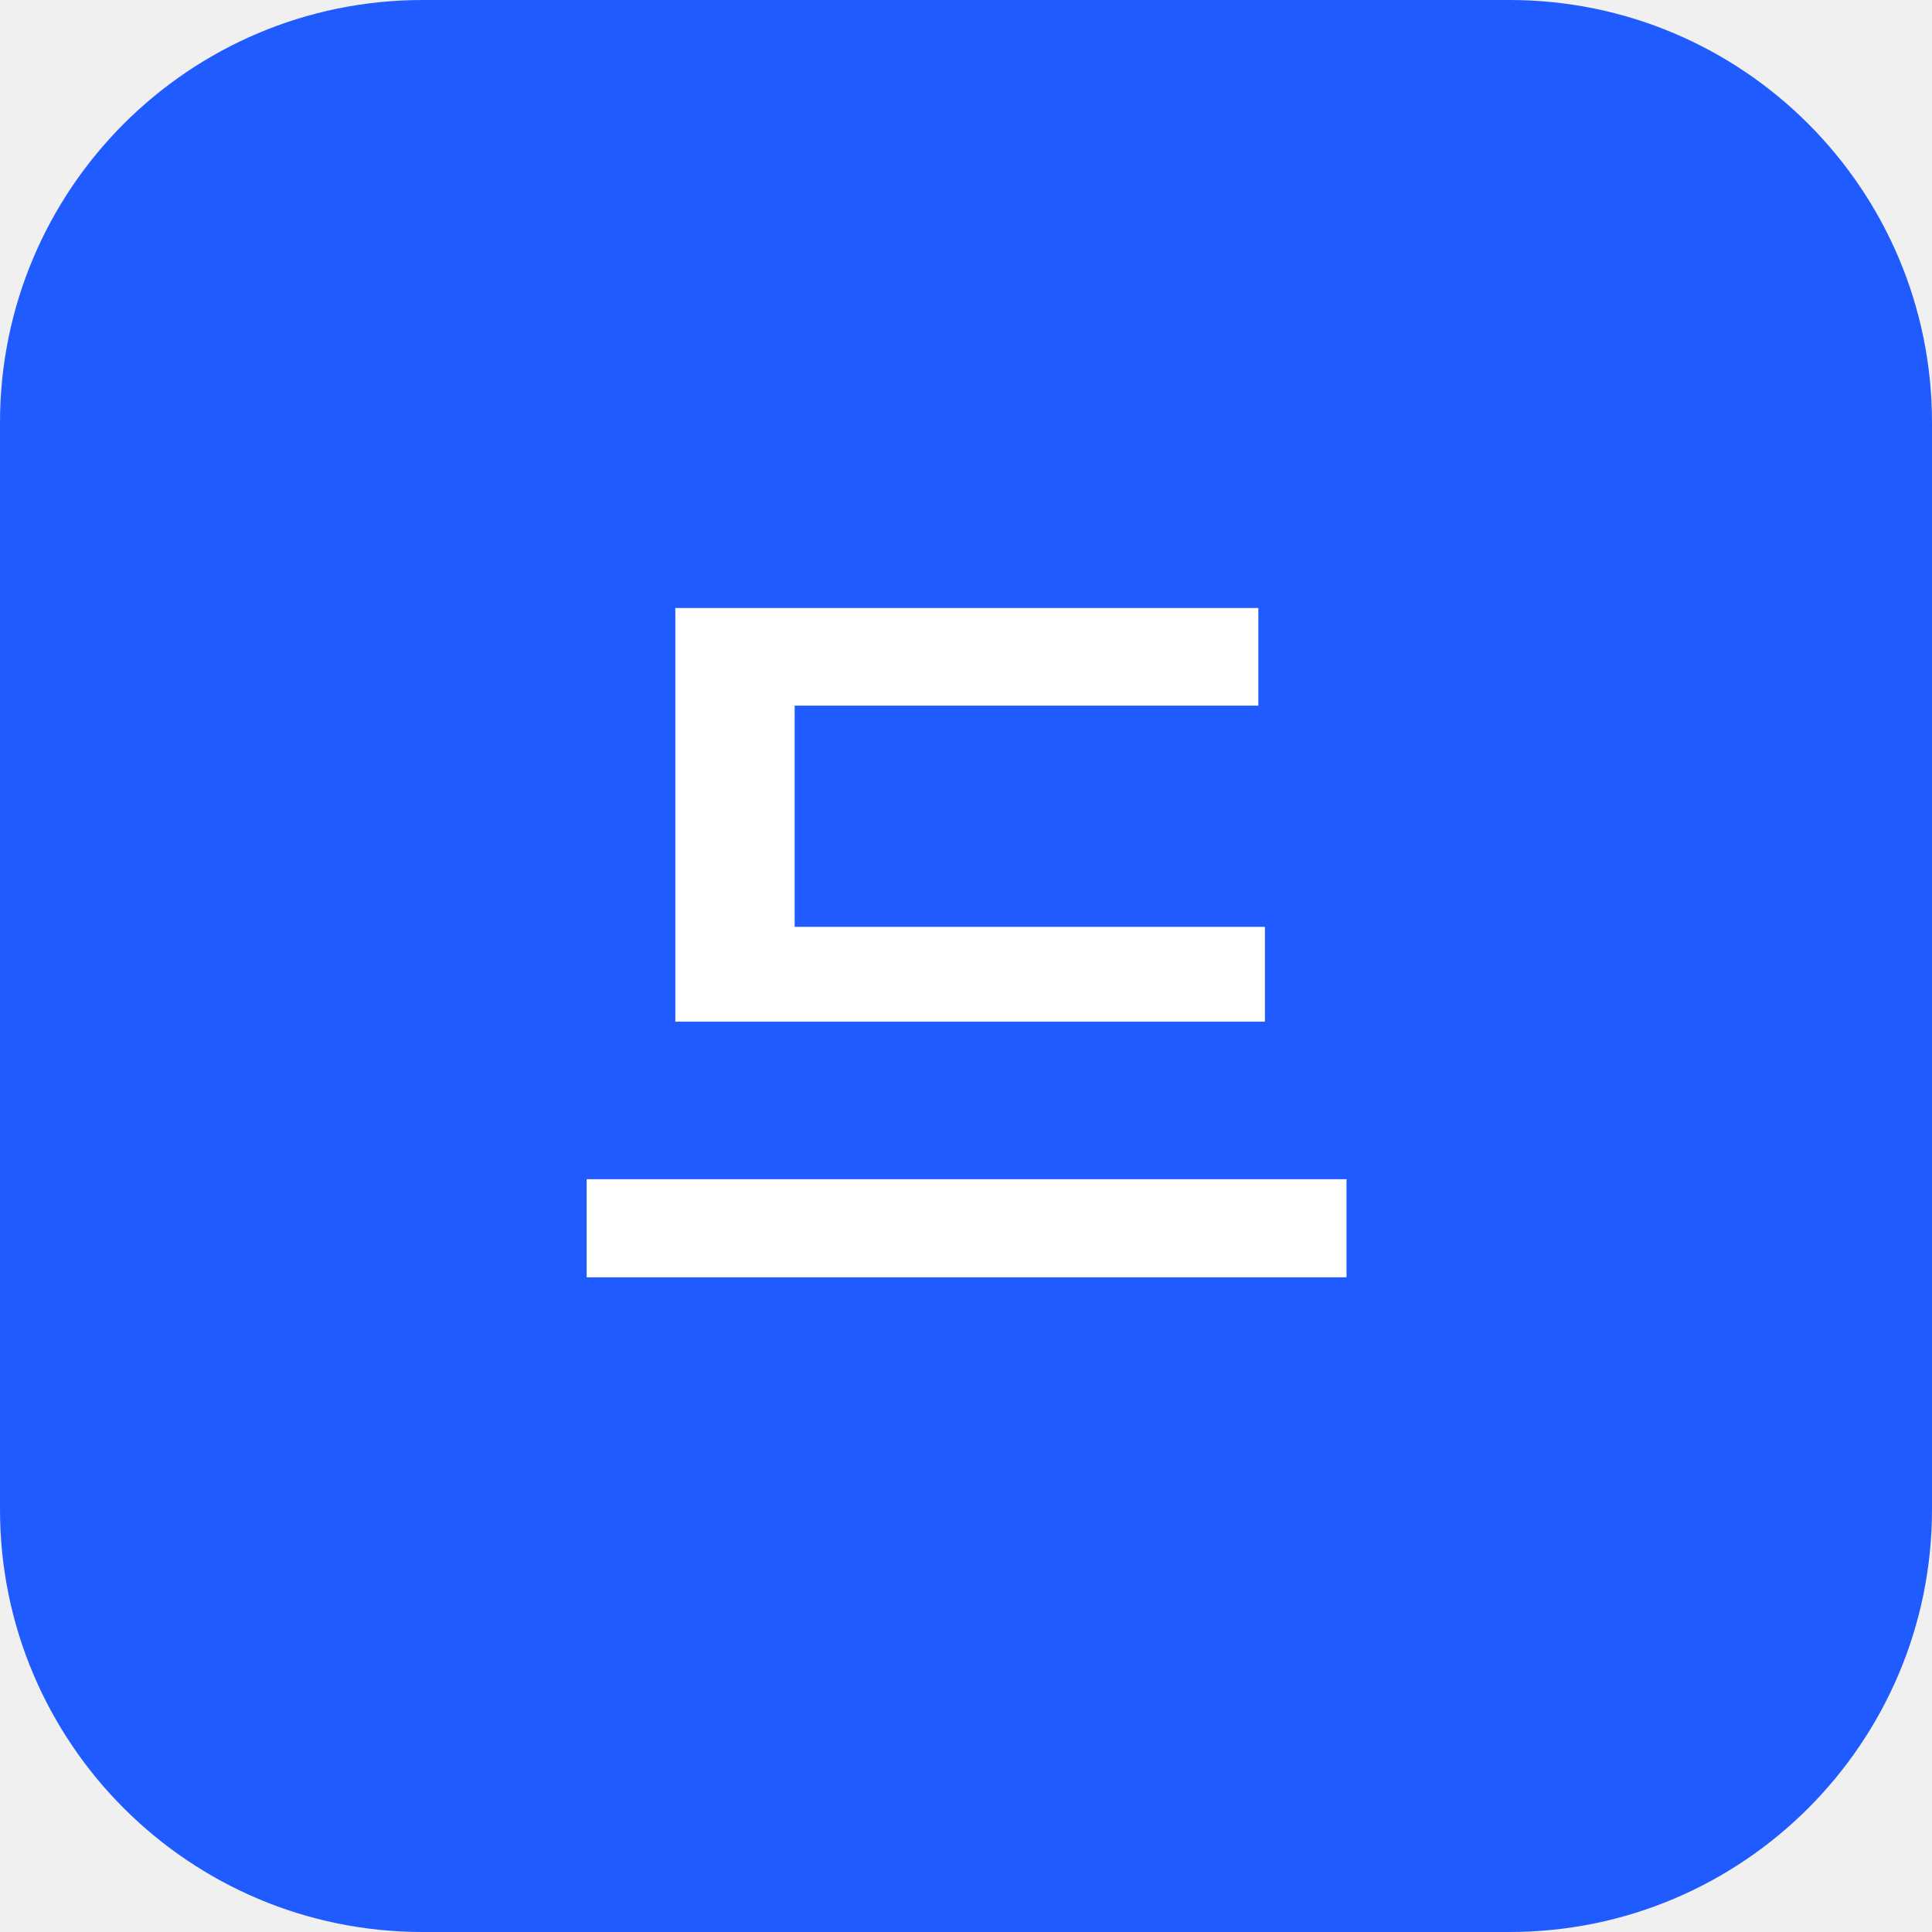
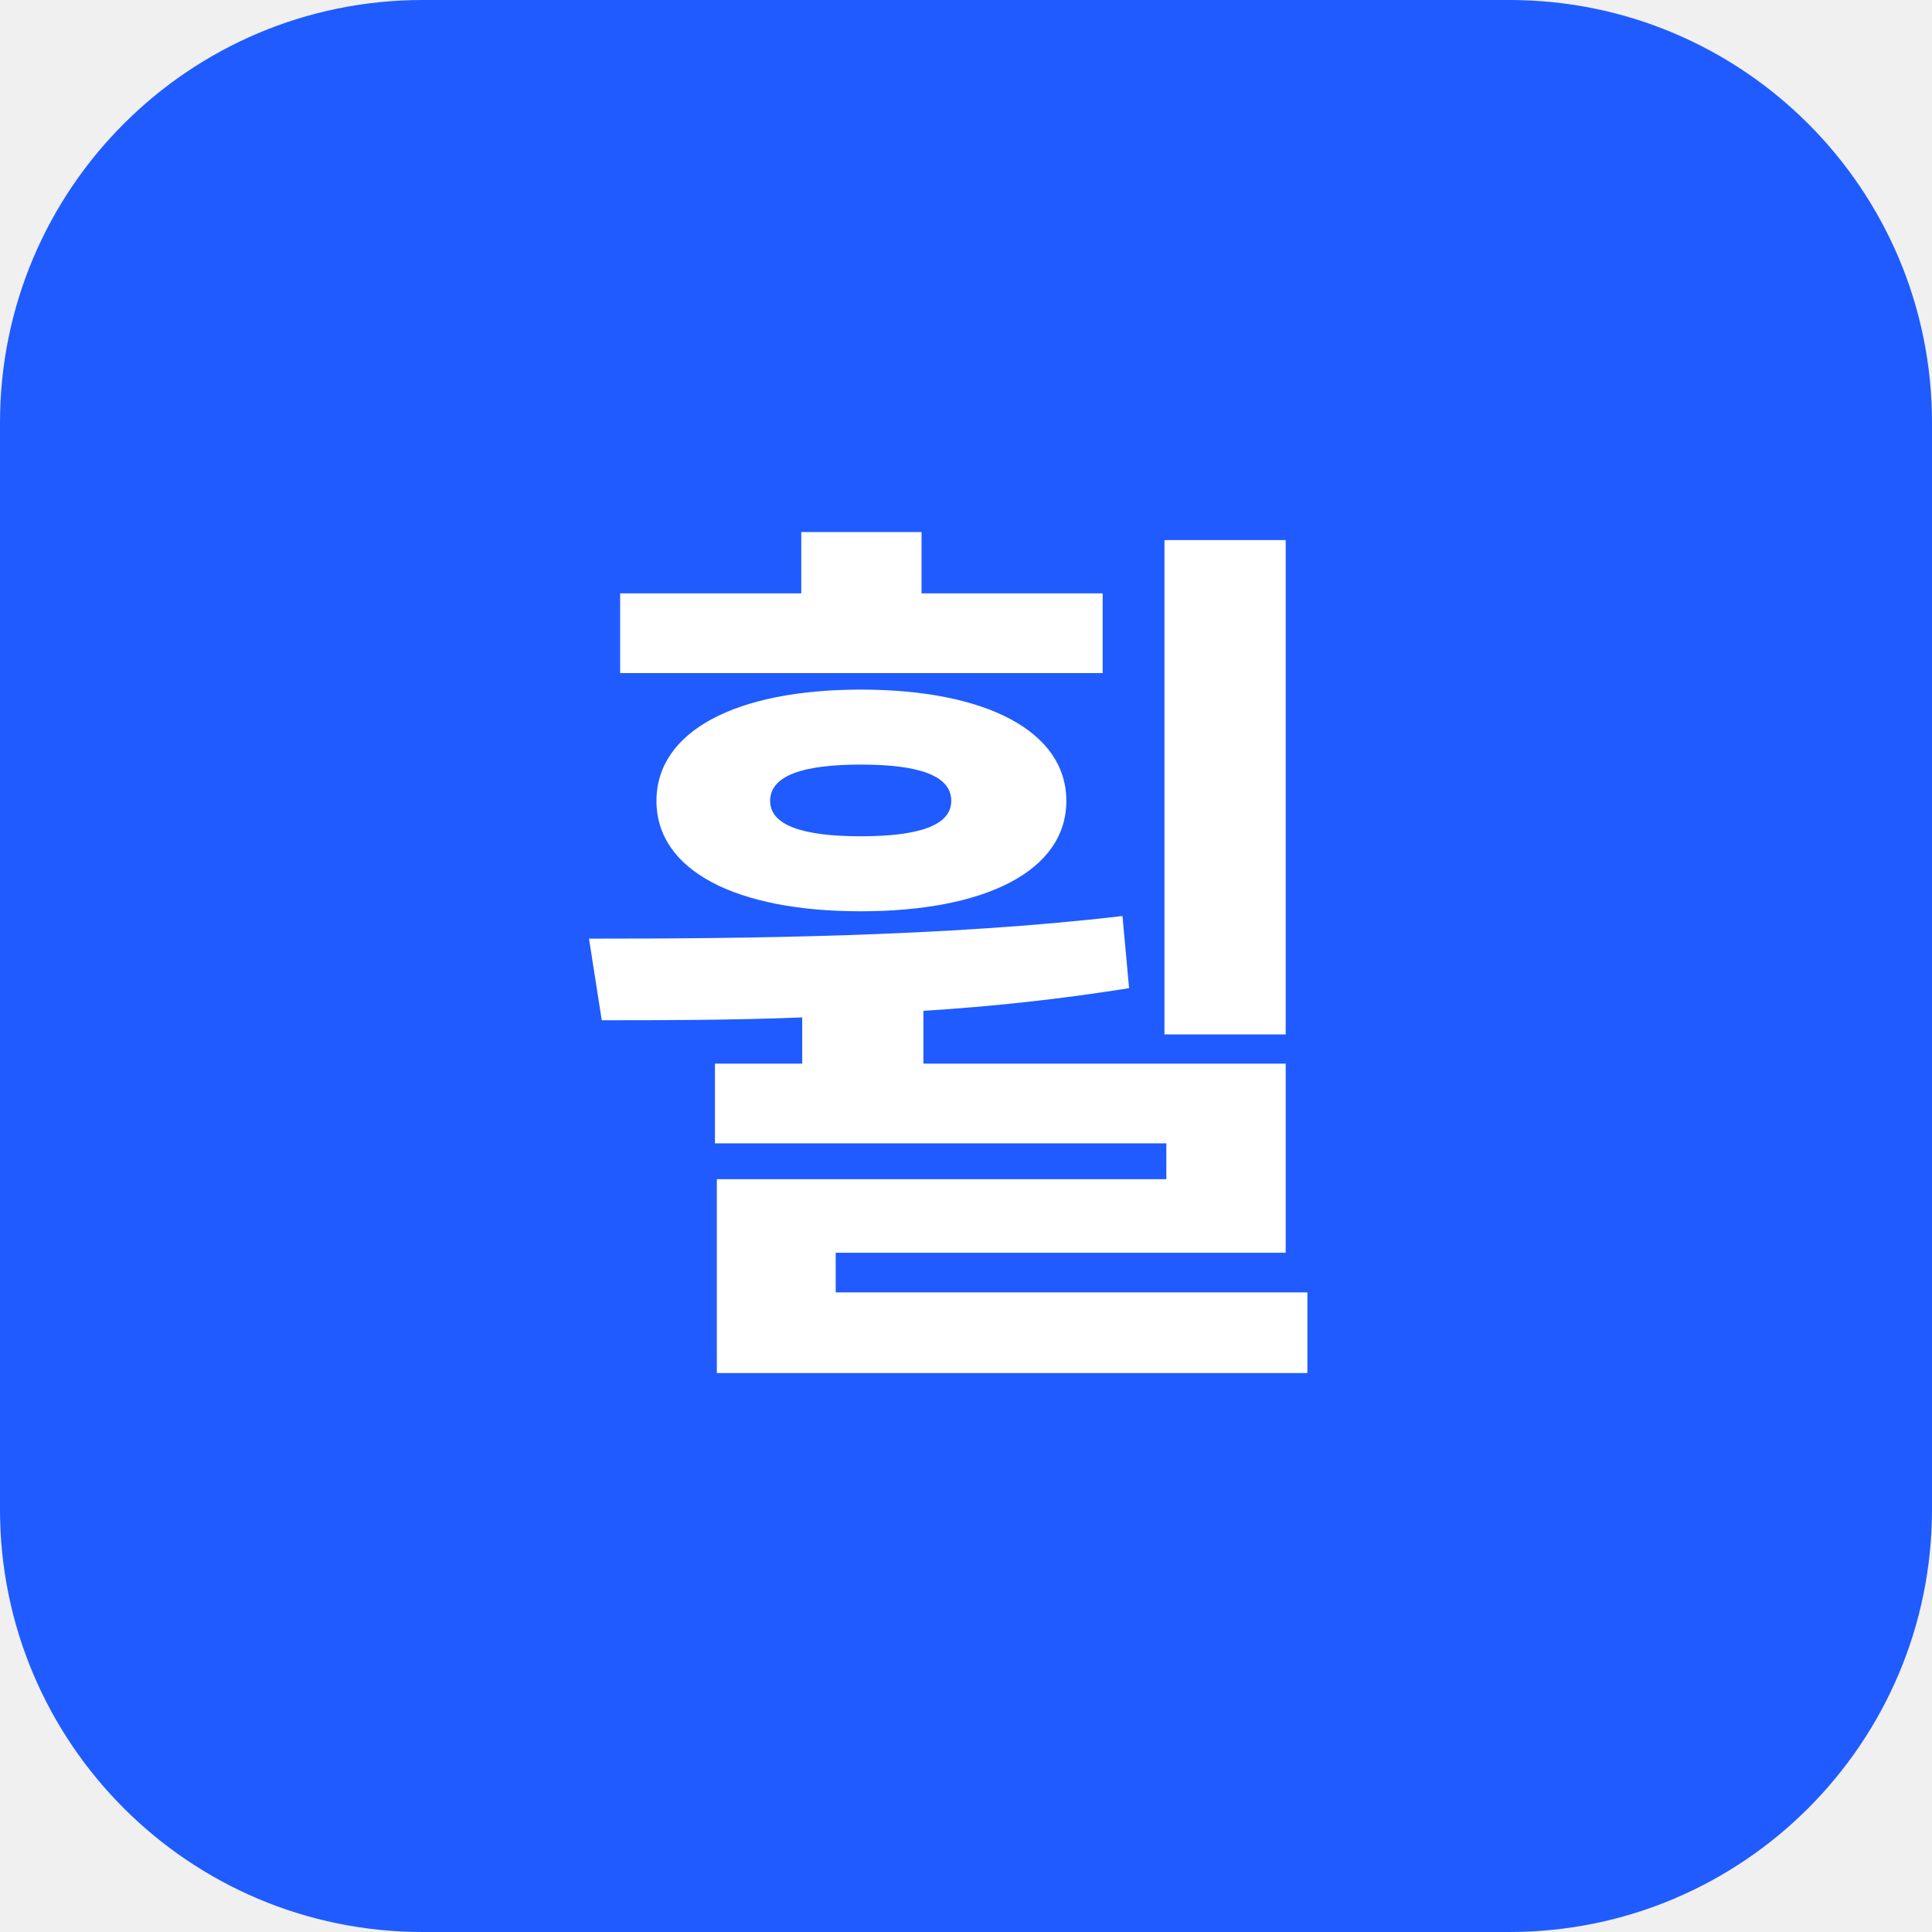
<svg xmlns="http://www.w3.org/2000/svg" viewBox="0 0 64 64">
  <rect width="64" height="64" rx="14" fill="#1F5BFF" />
-   <text x="32" y="43" font-size="30" font-family="sans-serif" font-weight="800" fill="#FFFFFF" text-anchor="middle">드</text>
+   <text x="32" y="43" font-size="30" font-family="sans-serif" font-weight="800" fill="#FFFFFF" text-anchor="middle">휠</text>
</svg>
